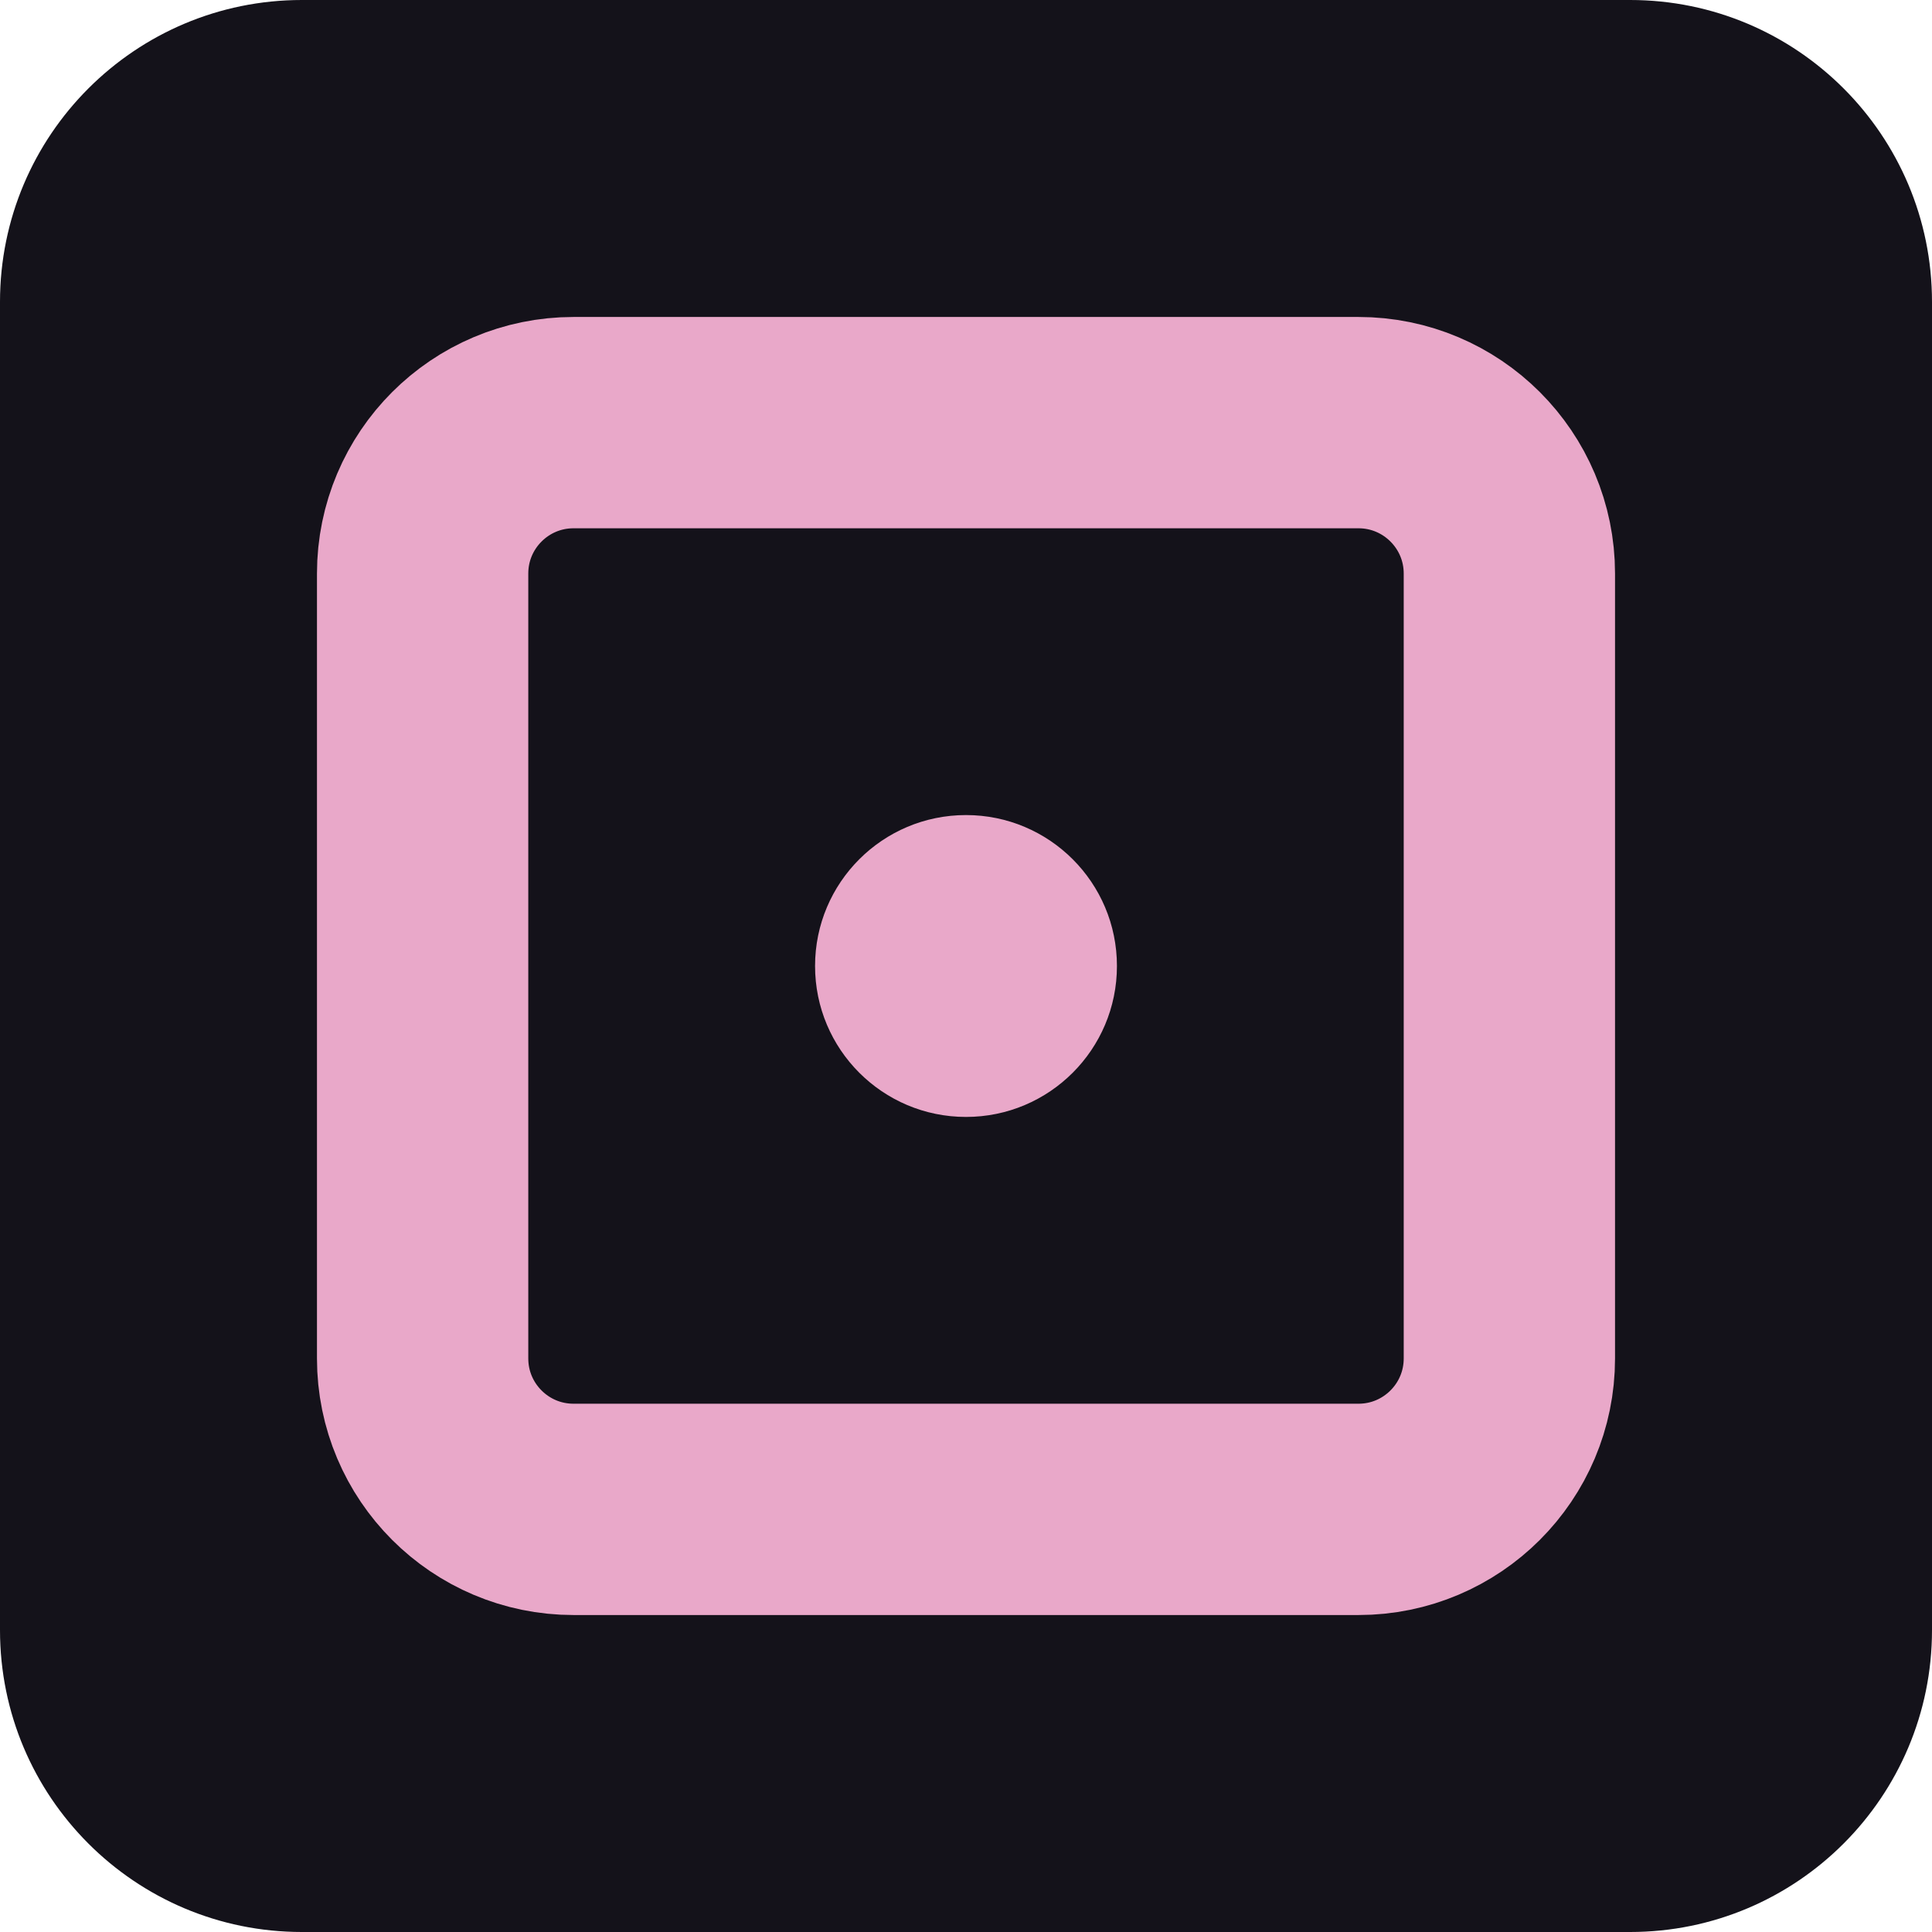
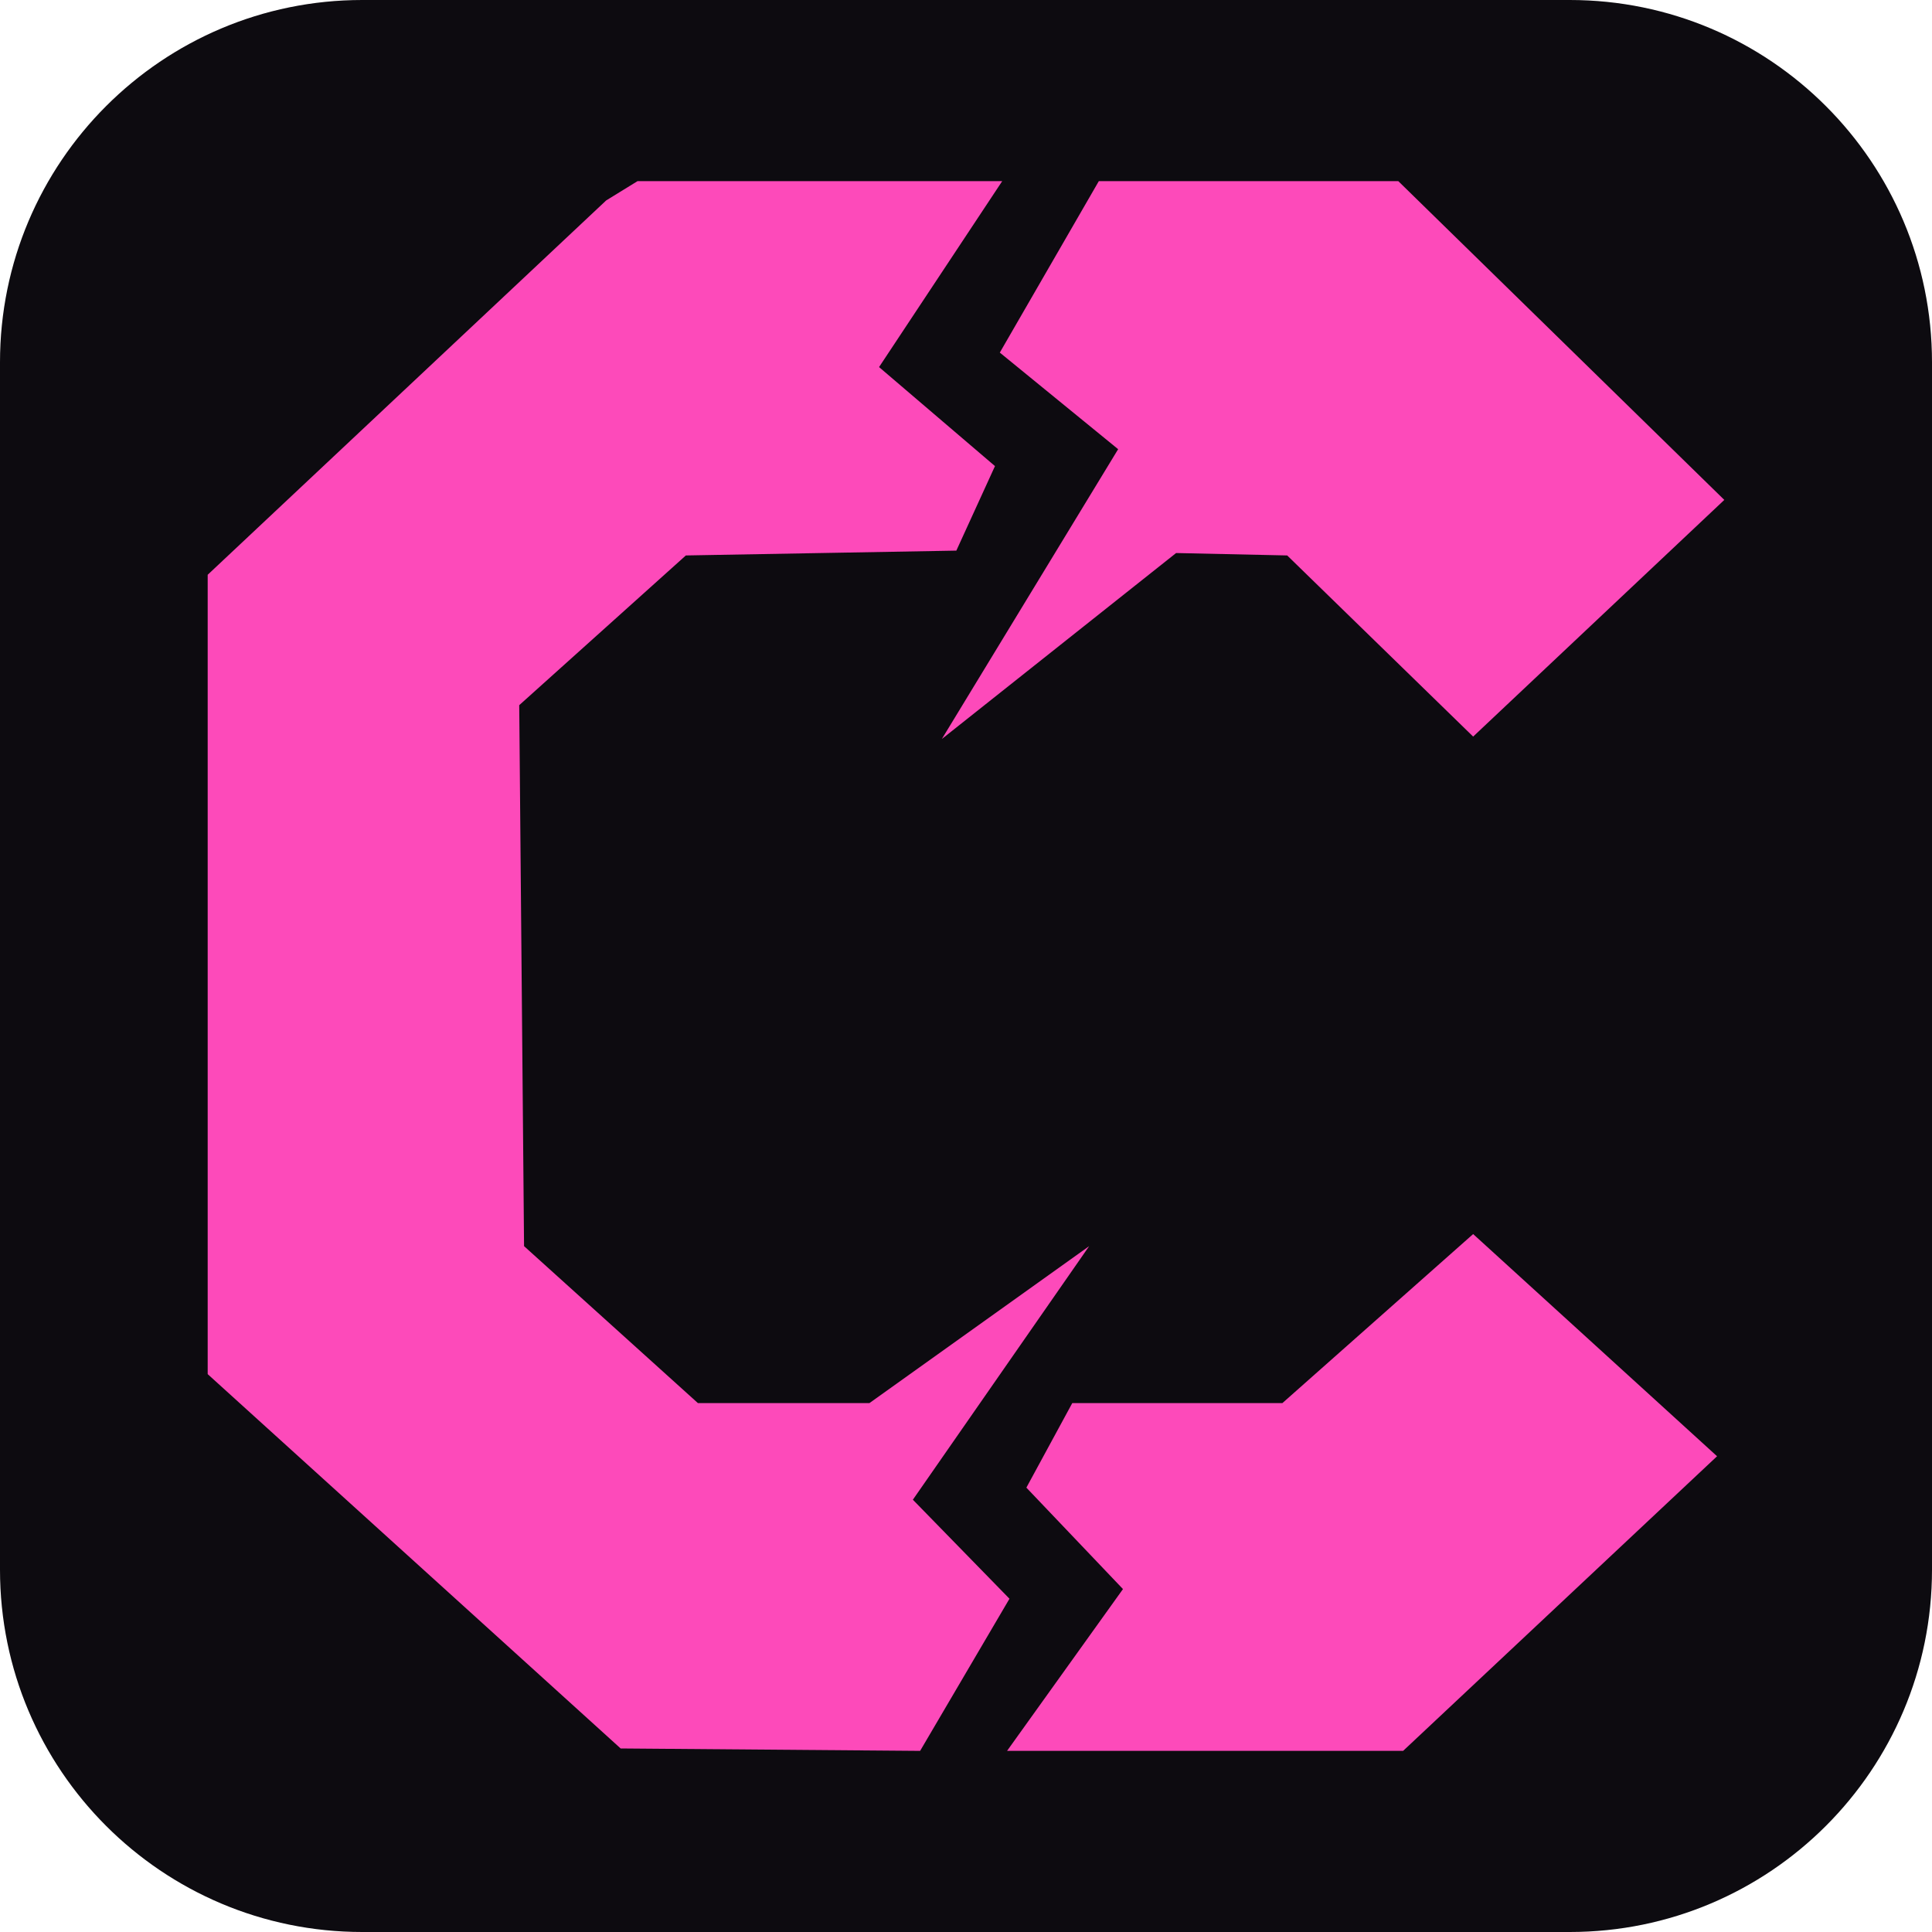
<svg xmlns="http://www.w3.org/2000/svg" viewBox="0 0 64 64">
-   <rect width="64" height="64" rx="10" fill="#14121a" />
-   <rect x="14" y="14" width="36" height="36" rx="5" fill="none" stroke="#e9a8c9" stroke-width="7" />
-   <circle cx="32" cy="32" r="5" fill="#e9a8c9" />
+   <rect width="64" height="64" rx="12" fill="#0d0b10" />
+   <path fill="#fd4aba" d="M56.88 48.24 L48.80 40.88 L42.48 46.48 L35.52 46.48 L34.00 49.28 L37.20 52.64 L33.36 58.00 L46.48 58.00 Z M31.20 24.48 L38.96 18.32 L42.64 18.40 L48.80 24.40 L57.12 16.56 L46.32 6.00 L36.40 6.00 L33.12 11.68 L37.04 14.88 Z M21.12 6.00 L20.08 6.64 L6.88 19.04 L6.88 45.52 L20.56 57.92 L30.48 58.00 L33.44 52.96 L30.24 49.68 L36.08 41.28 L28.80 46.48 L23.12 46.48 L17.36 41.28 L17.20 23.36 L22.72 18.40 L31.68 18.24 L32.96 15.44 L29.12 12.16 L33.20 6.00 Z" />
</svg>
